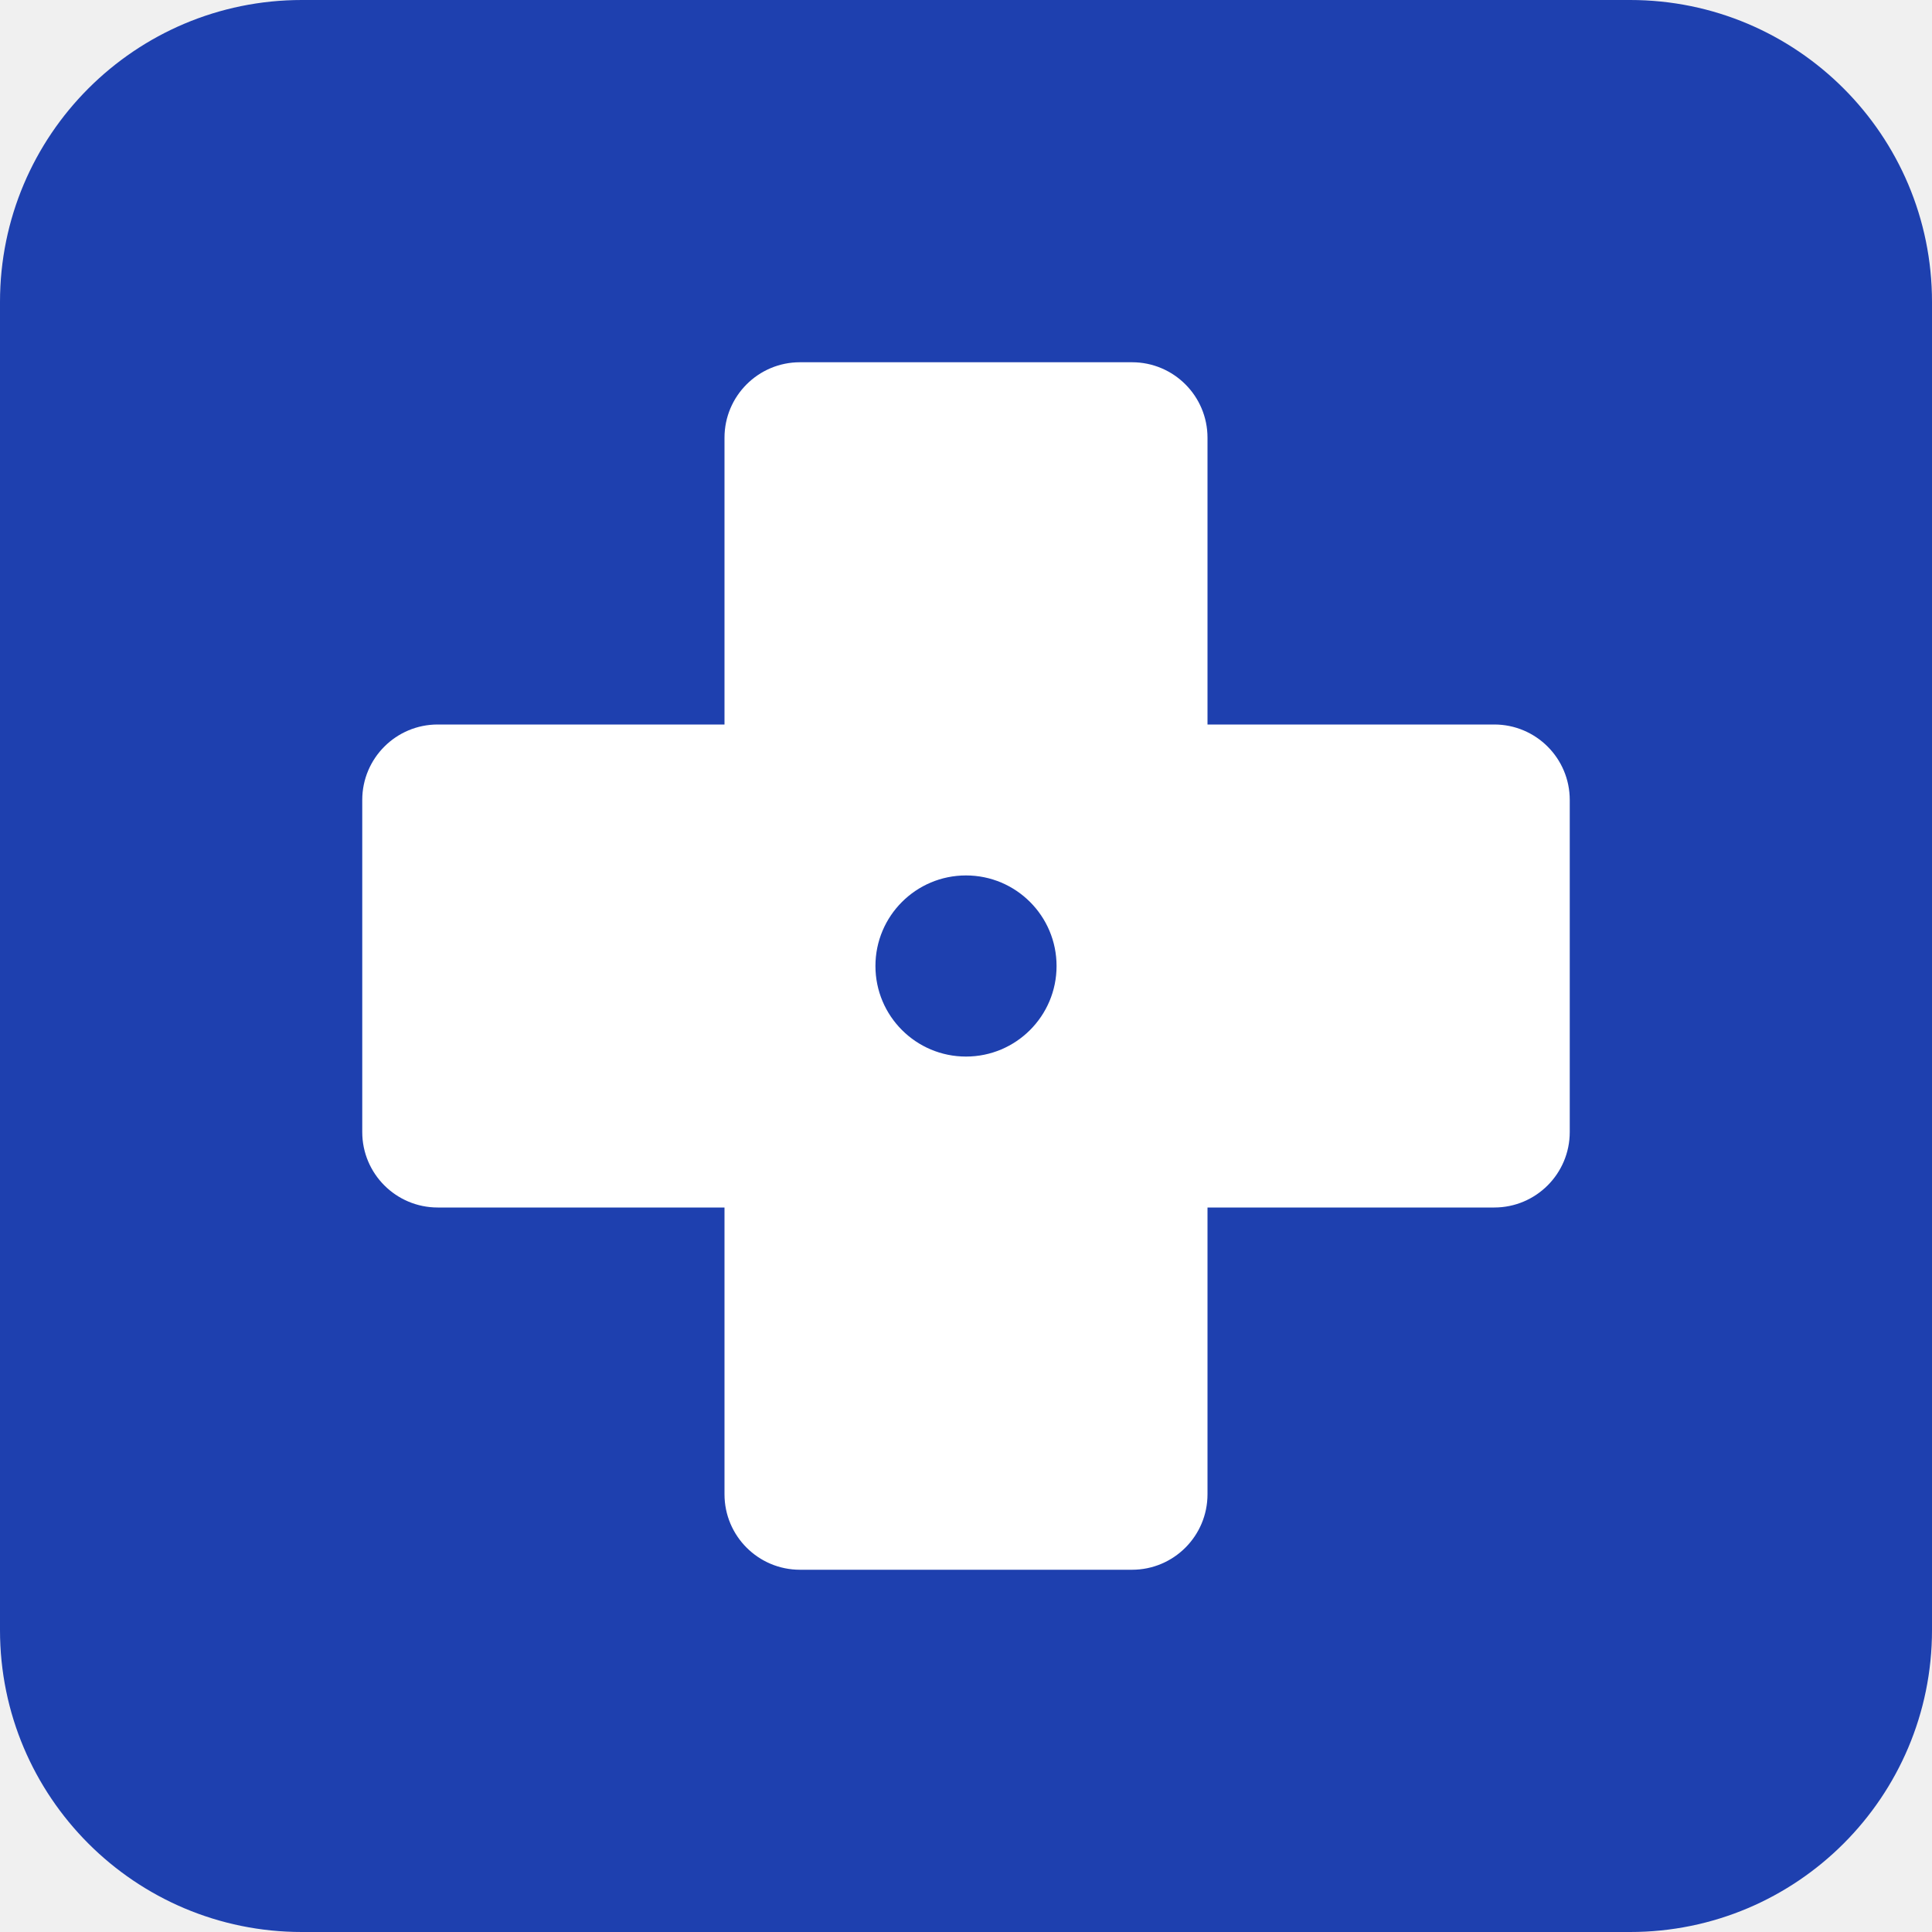
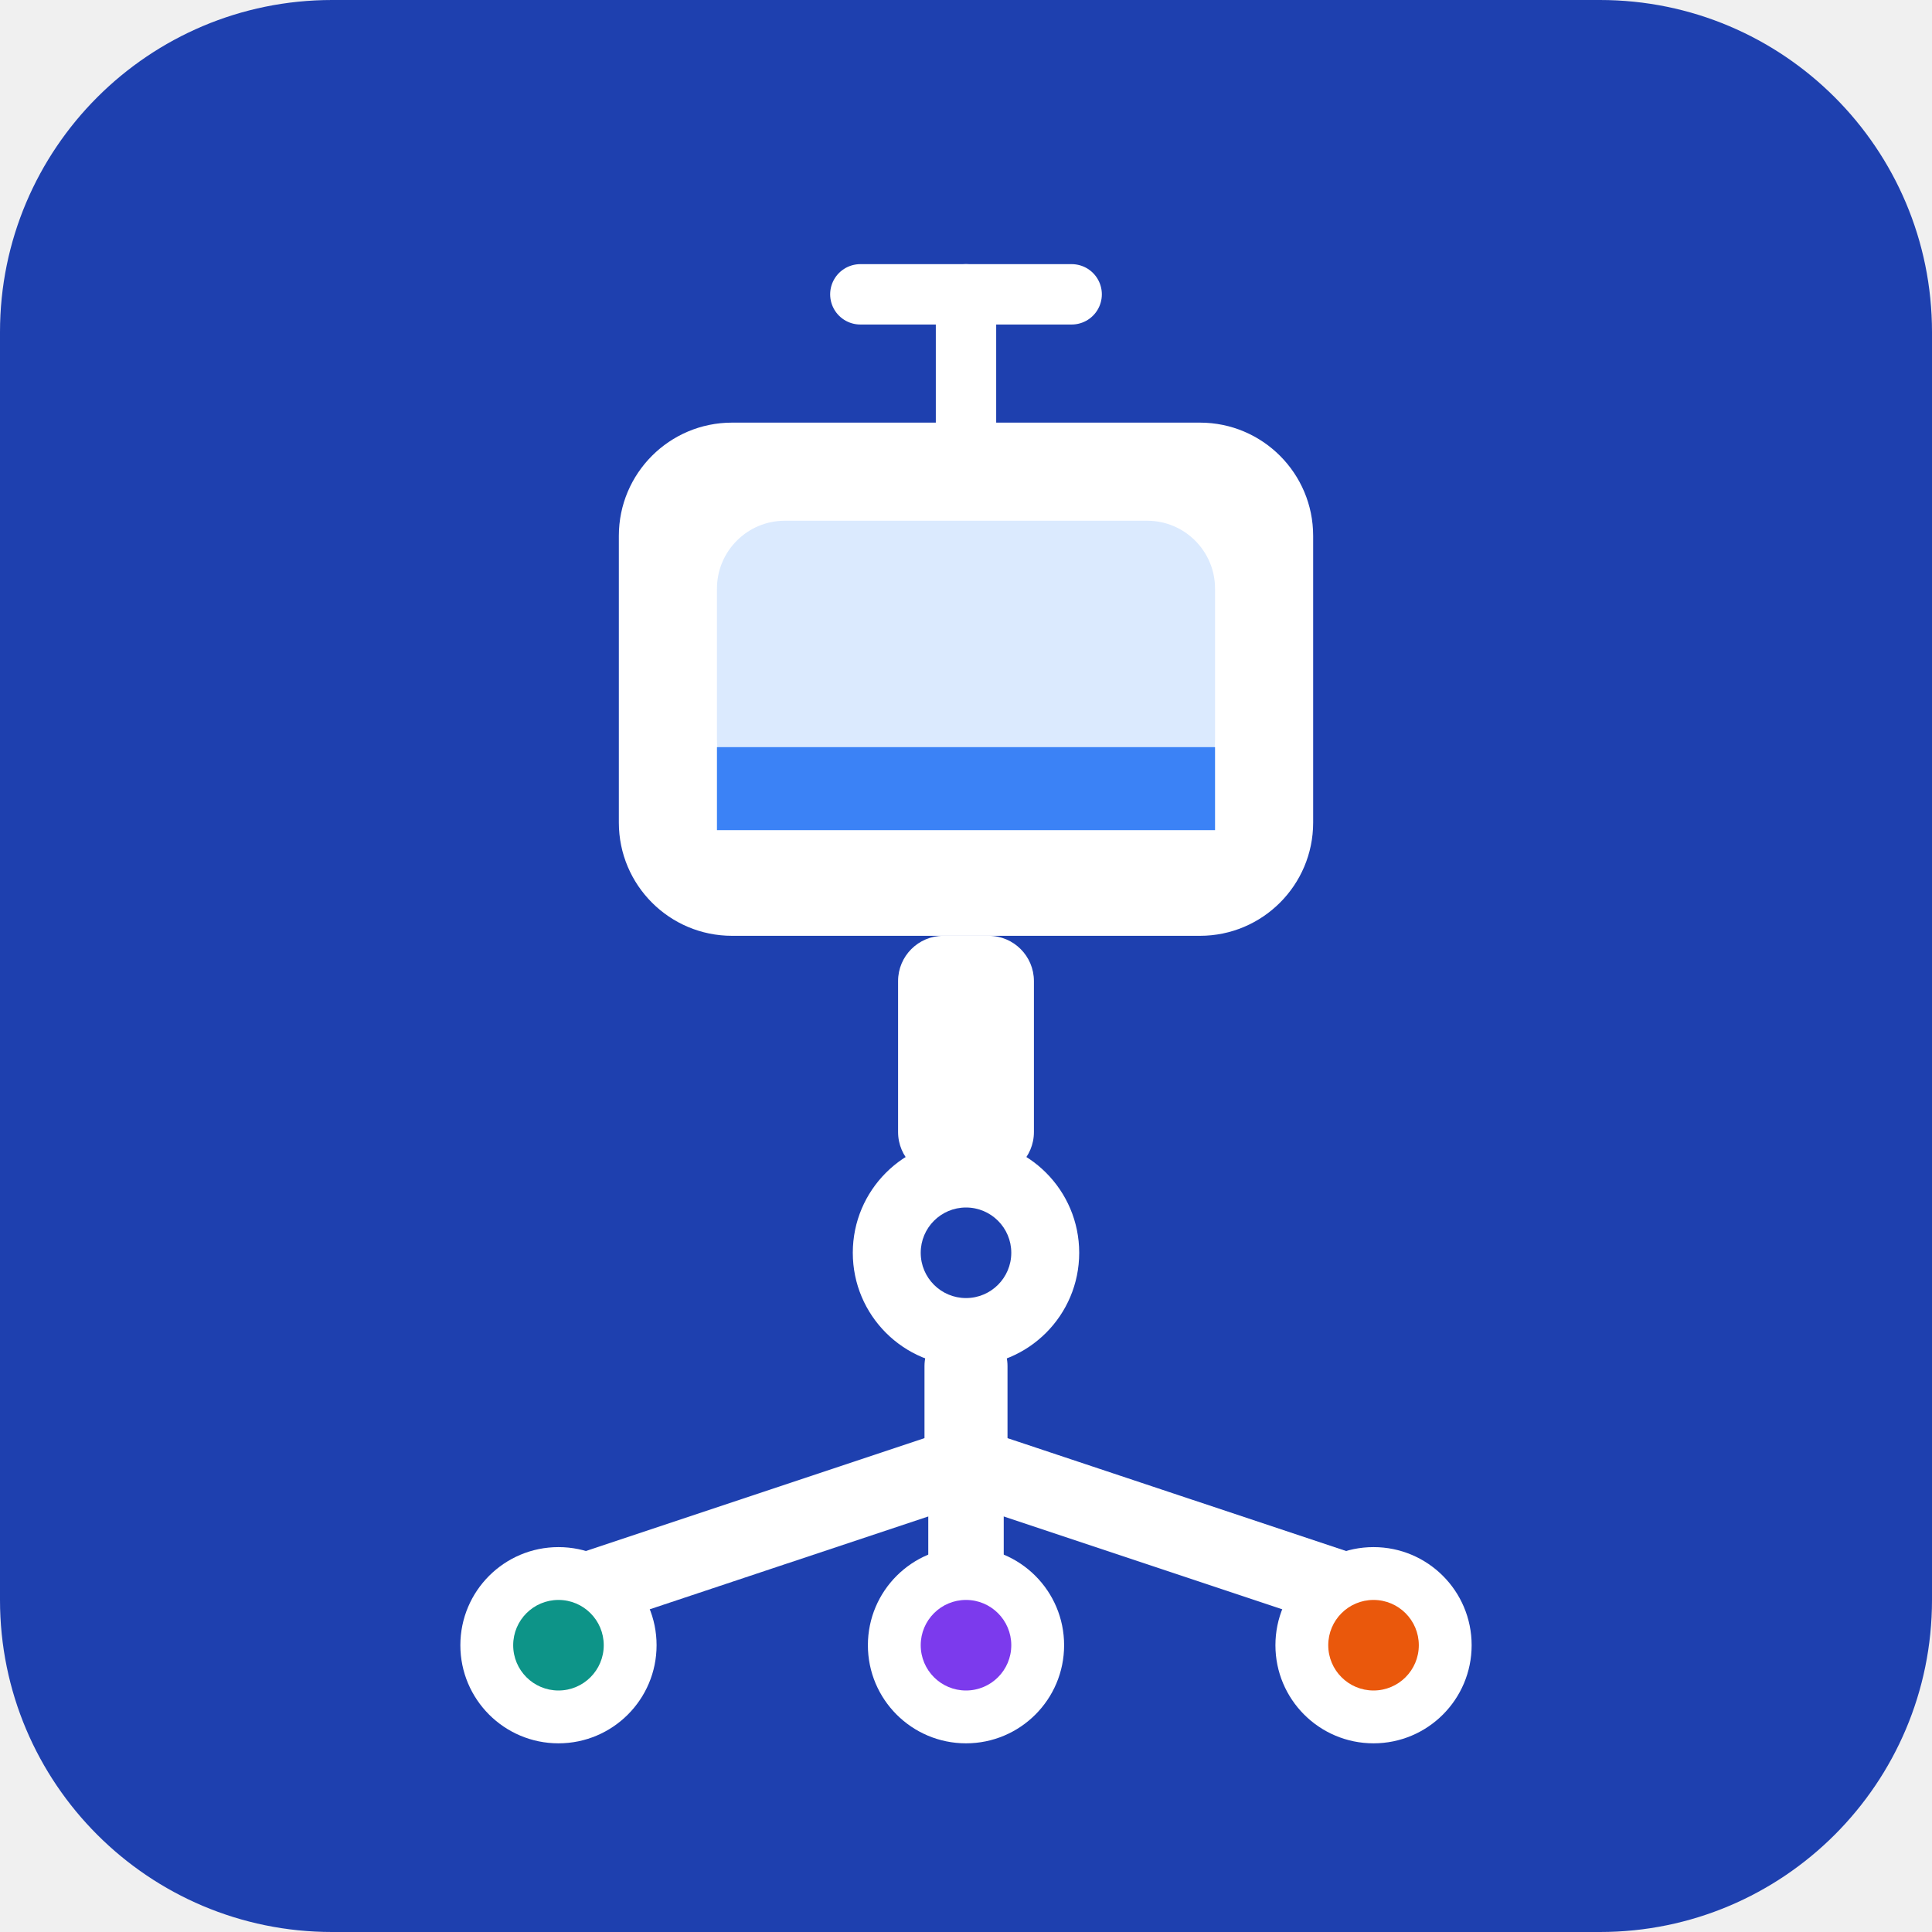
<svg xmlns="http://www.w3.org/2000/svg" viewBox="0 0 512 512" width="512" height="512">
-   <rect width="512" height="512" rx="80" fill="#1e40af" />
-   <rect x="192" y="96" width="128" height="320" rx="20" fill="white" />
-   <rect x="96" y="192" width="320" height="128" rx="20" fill="white" />
-   <circle cx="256" cy="256" r="24" fill="#1e40af" />
+   <rect width="512" height="512" rx="88" fill="#1e40af" />
+   <path d="M228 78h56" stroke="#fff" stroke-width="16" stroke-linecap="round" />
+   <path d="M256 78v34" stroke="#fff" stroke-width="16" stroke-linecap="round" />
+   <rect x="164" y="112" width="184" height="136" rx="30" fill="#fff" />
+   <rect x="190" y="138" width="132" height="76" rx="18" fill="#dbeafe" />
+   <path d="M190 198h132v22H190z" fill="#3b82f6" />
+   <rect x="238" y="248" width="36" height="64" rx="12" fill="#fff" />
+   <circle cx="256" cy="332" r="30" fill="#fff" />
+   <circle cx="256" cy="332" r="12" fill="#1e40af" />
+   <path d="M256 362v26" stroke="#fff" stroke-width="22" stroke-linecap="round" />
+   <path d="M256 388L148 424" stroke="#fff" stroke-width="20" stroke-linecap="round" />
+   <path d="M256 388v36" stroke="#fff" stroke-width="20" stroke-linecap="round" />
+   <path d="M256 388L364 424" stroke="#fff" stroke-width="20" stroke-linecap="round" />
+   <circle cx="148" cy="436" r="26" fill="#fff" />
+   <circle cx="256" cy="436" r="26" fill="#fff" />
+   <circle cx="364" cy="436" r="26" fill="#fff" />
+   <circle cx="148" cy="436" r="12" fill="#0d9488" />
+   <circle cx="256" cy="436" r="12" fill="#7c3aed" />
+   <circle cx="364" cy="436" r="12" fill="#ea580c" />
</svg>
